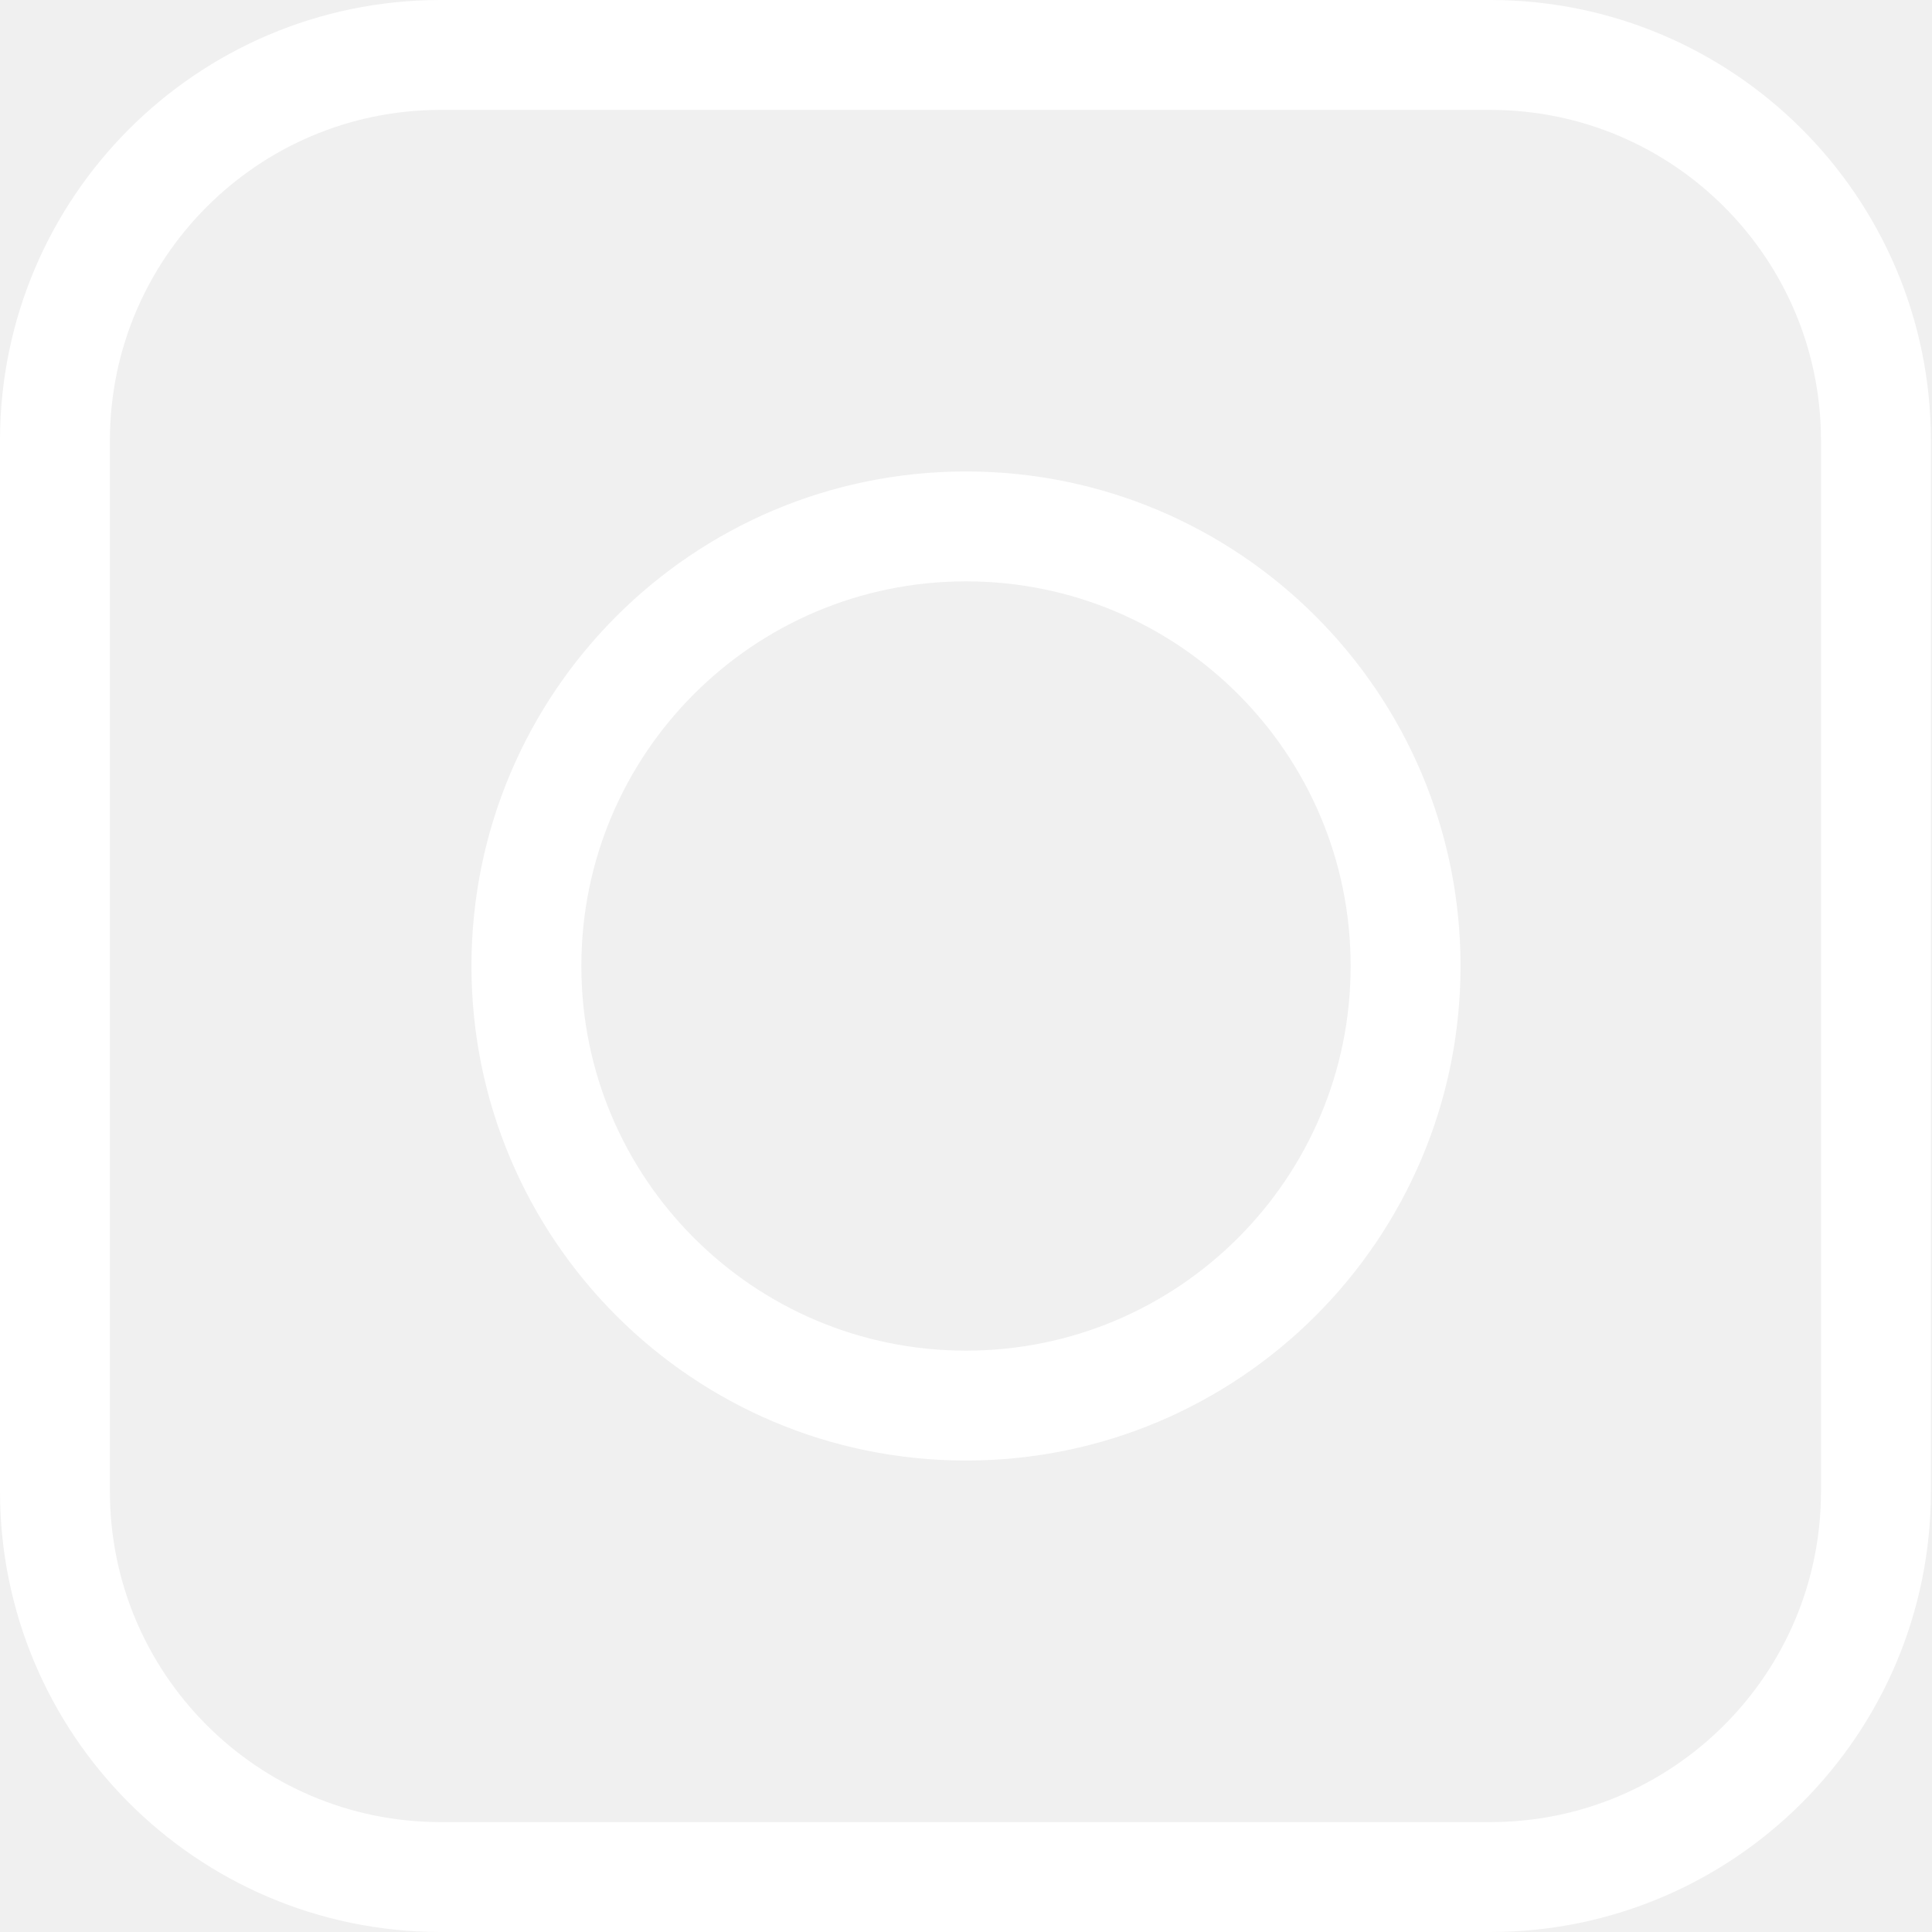
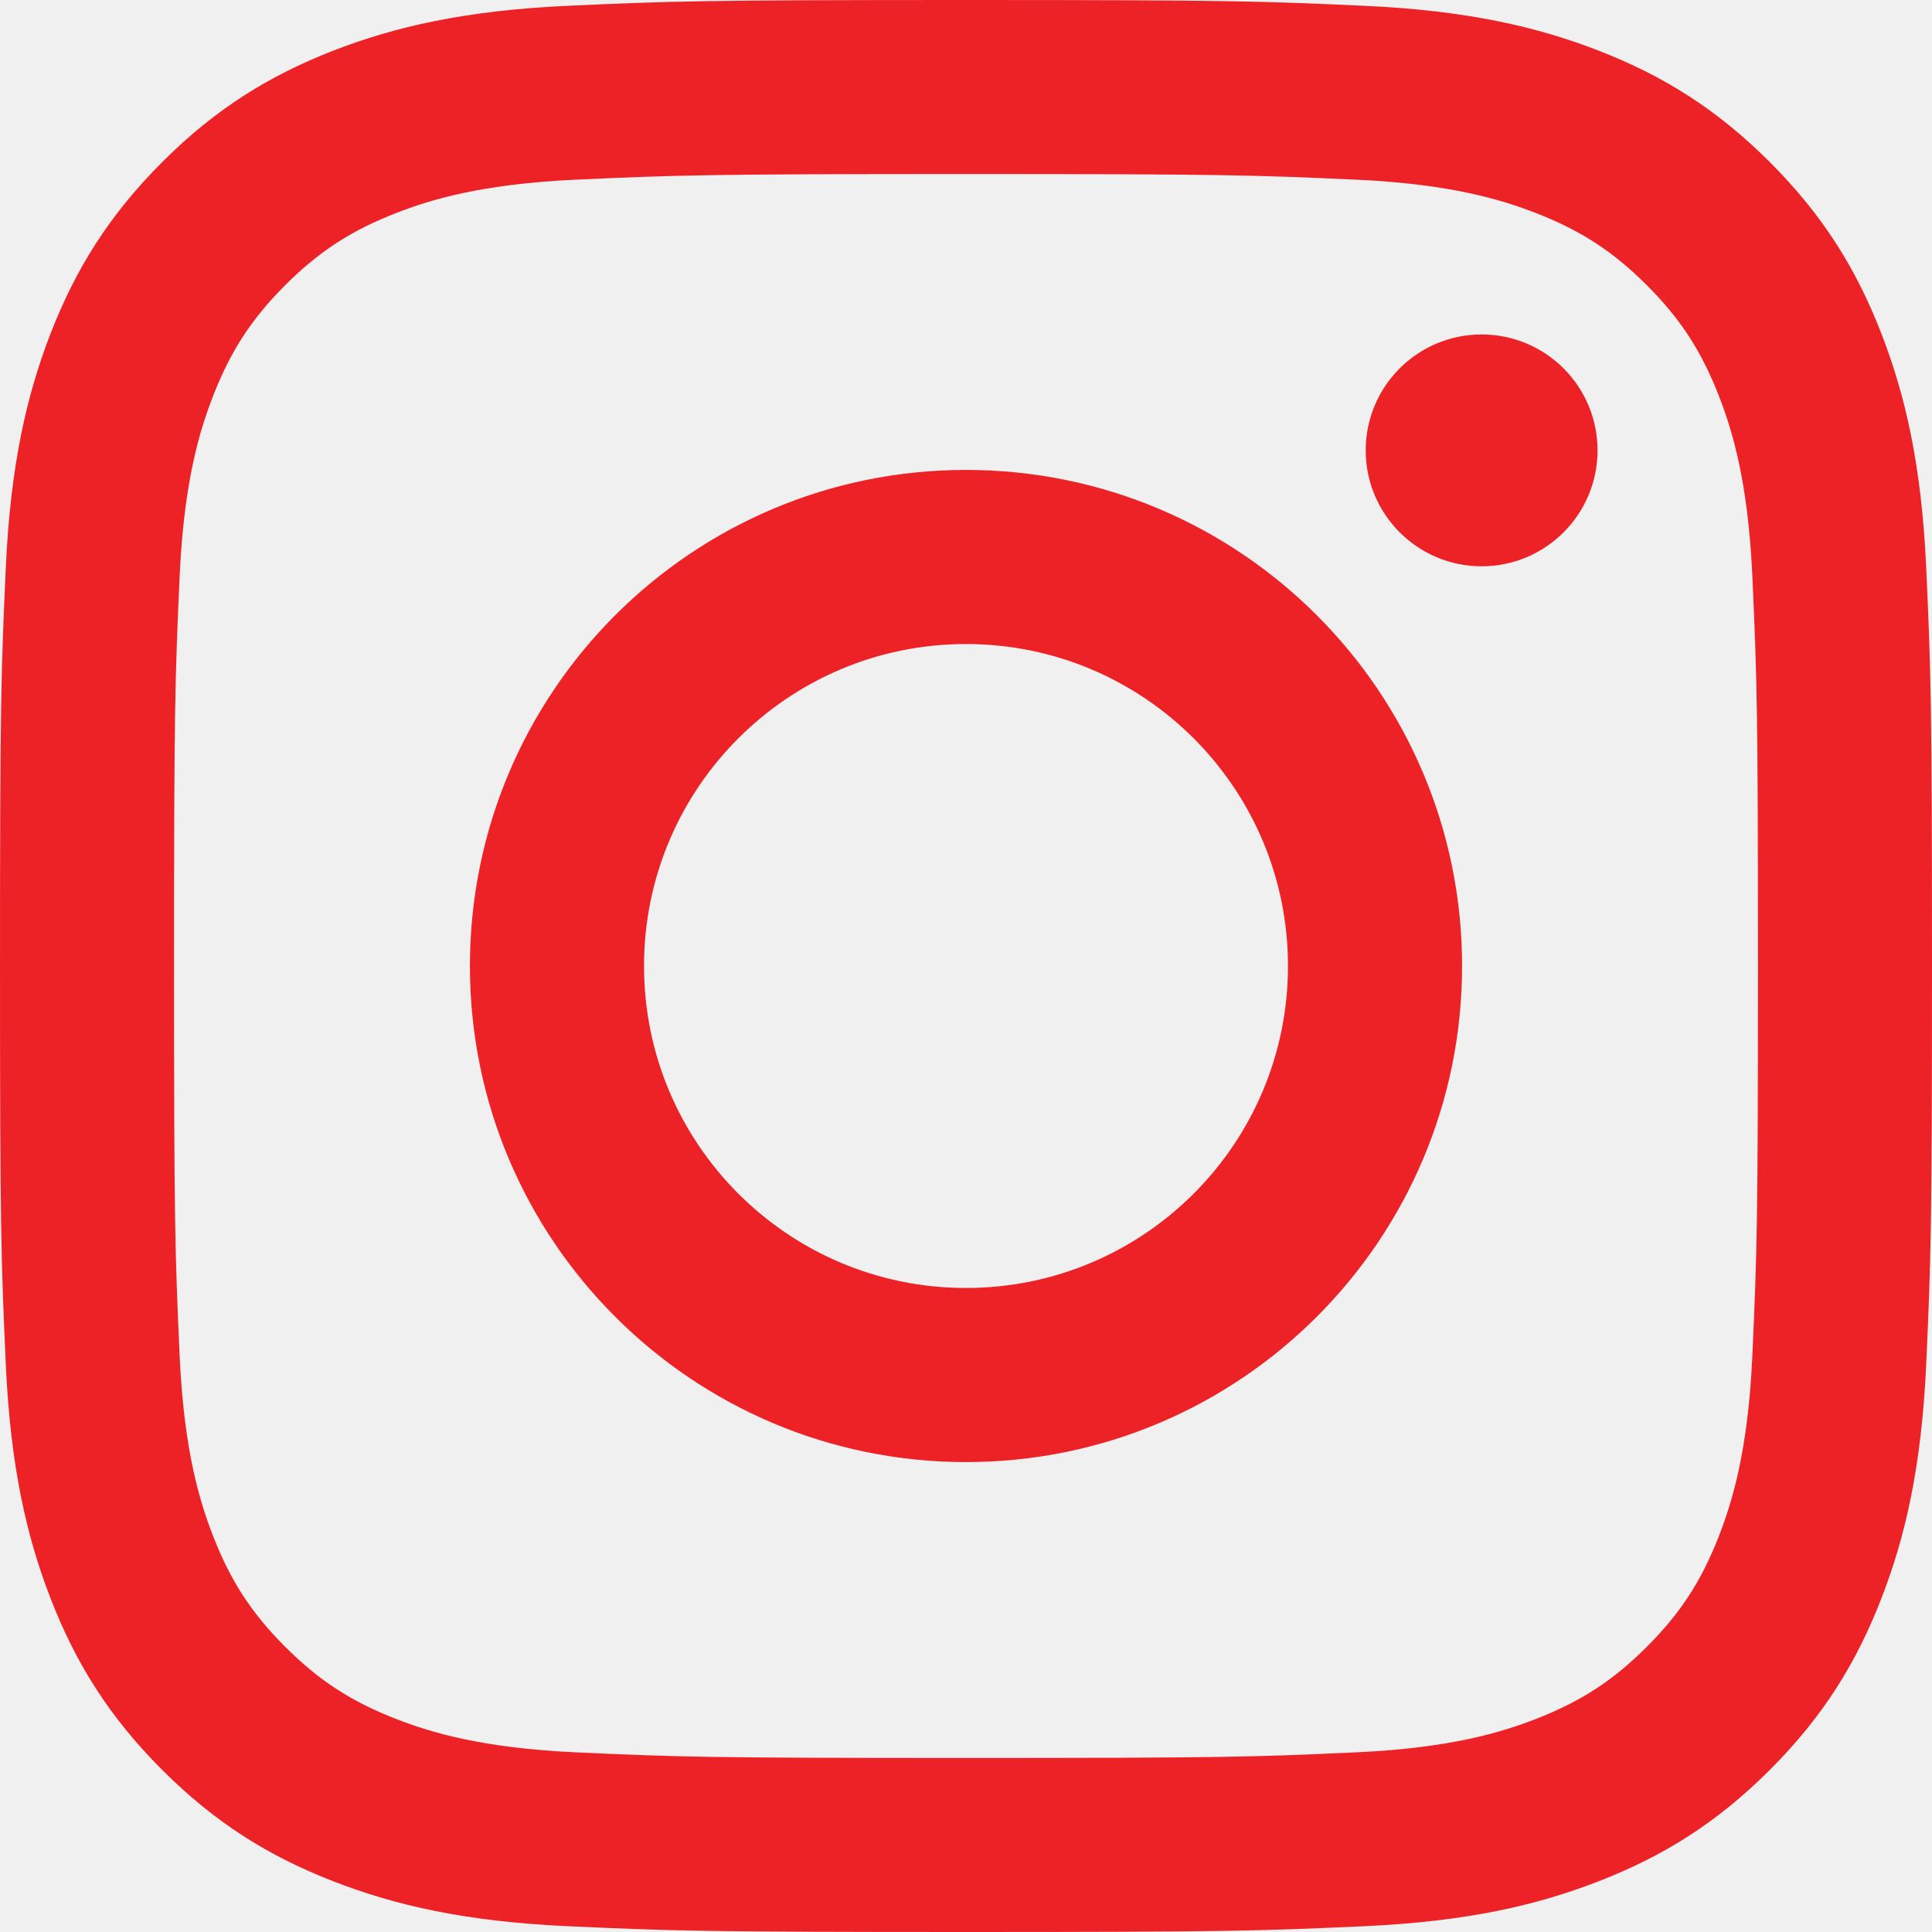
- <svg xmlns="http://www.w3.org/2000/svg" id="Layer_1" data-name="Layer 1" viewBox="0 0 17.58 17.58">
-   <defs>
-     <style>.cls-1{fill:none;stroke:#fff;stroke-miterlimit:10;}</style>
-   </defs>
-   <path class="cls-1" d="M13.57.5H4A3.51,3.51,0,0,0,.5,4v9.56A3.51,3.51,0,0,0,4,17.08h9.56a3.51,3.51,0,0,0,3.51-3.51V4A3.51,3.51,0,0,0,13.57.5Z" />
-   <path class="cls-1" d="M8.79,12.79a4,4,0,1,0-4-4A4,4,0,0,0,8.79,12.79Z" />
+ <svg xmlns="http://www.w3.org/2000/svg" width="26" height="26" viewBox="0 0 26 26" fill="none">
+   <path d="M13 2.342C16.471 2.342 16.882 2.356 18.253 2.418C19.52 2.476 20.209 2.688 20.667 2.866C21.274 3.102 21.707 3.383 22.162 3.838C22.617 4.293 22.898 4.726 23.134 5.333C23.312 5.791 23.524 6.479 23.582 7.747C23.644 9.118 23.658 9.529 23.658 13C23.658 16.471 23.644 16.882 23.582 18.253C23.524 19.521 23.312 20.209 23.134 20.667C22.898 21.274 22.617 21.707 22.162 22.162C21.707 22.617 21.274 22.898 20.667 23.134C20.209 23.312 19.52 23.524 18.253 23.582C16.882 23.645 16.471 23.658 13 23.658C9.529 23.658 9.117 23.645 7.747 23.582C6.479 23.524 5.791 23.312 5.333 23.134C4.726 22.898 4.293 22.617 3.838 22.162C3.383 21.707 3.102 21.274 2.866 20.667C2.688 20.209 2.476 19.521 2.418 18.253C2.356 16.882 2.342 16.471 2.342 13C2.342 9.529 2.356 9.118 2.418 7.747C2.476 6.479 2.688 5.791 2.866 5.333C3.102 4.726 3.383 4.293 3.838 3.838C4.293 3.383 4.726 3.102 5.333 2.866C5.791 2.688 6.479 2.476 7.747 2.418C9.118 2.356 9.529 2.342 13 2.342ZM13 0C9.469 0 9.027 0.015 7.64 0.078C6.256 0.141 5.311 0.361 4.484 0.682C3.63 1.015 2.905 1.459 2.182 2.182C1.459 2.905 1.015 3.63 0.682 4.484C0.361 5.311 0.141 6.256 0.078 7.64C0.015 9.027 0 9.469 0 13C0 16.531 0.015 16.973 0.078 18.36C0.141 19.744 0.361 20.689 0.682 21.515C1.015 22.37 1.459 23.095 2.182 23.818C2.905 24.541 3.63 24.985 4.484 25.317C5.311 25.639 6.256 25.859 7.64 25.922C9.027 25.985 9.469 26 13 26C16.531 26 16.973 25.985 18.36 25.922C19.744 25.859 20.689 25.639 21.515 25.317C22.37 24.985 23.095 24.541 23.818 23.818C24.541 23.095 24.985 22.37 25.317 21.515C25.639 20.689 25.859 19.744 25.922 18.36C25.985 16.973 26 16.531 26 13C26 9.469 25.985 9.027 25.922 7.64C25.859 6.256 25.639 5.311 25.317 4.485C24.985 3.63 24.541 2.905 23.818 2.182C23.095 1.459 22.37 1.015 21.515 0.682C20.689 0.361 19.744 0.141 18.36 0.078C16.973 0.015 16.531 0 13 0ZM13 6.324C9.313 6.324 6.324 9.313 6.324 13C6.324 16.687 9.313 19.676 13 19.676C16.687 19.676 19.676 16.687 19.676 13C19.676 9.313 16.687 6.324 13 6.324ZM13 17.333C10.607 17.333 8.667 15.393 8.667 13C8.667 10.607 10.607 8.667 13 8.667C15.393 8.667 17.333 10.607 17.333 13C17.333 15.393 15.393 17.333 13 17.333ZM21.499 6.061C21.499 6.922 20.801 7.621 19.939 7.621C19.078 7.621 18.379 6.922 18.379 6.061C18.379 5.199 19.078 4.501 19.939 4.501C20.801 4.501 21.499 5.199 21.499 6.061Z" fill="#ED2227" />
</svg>
